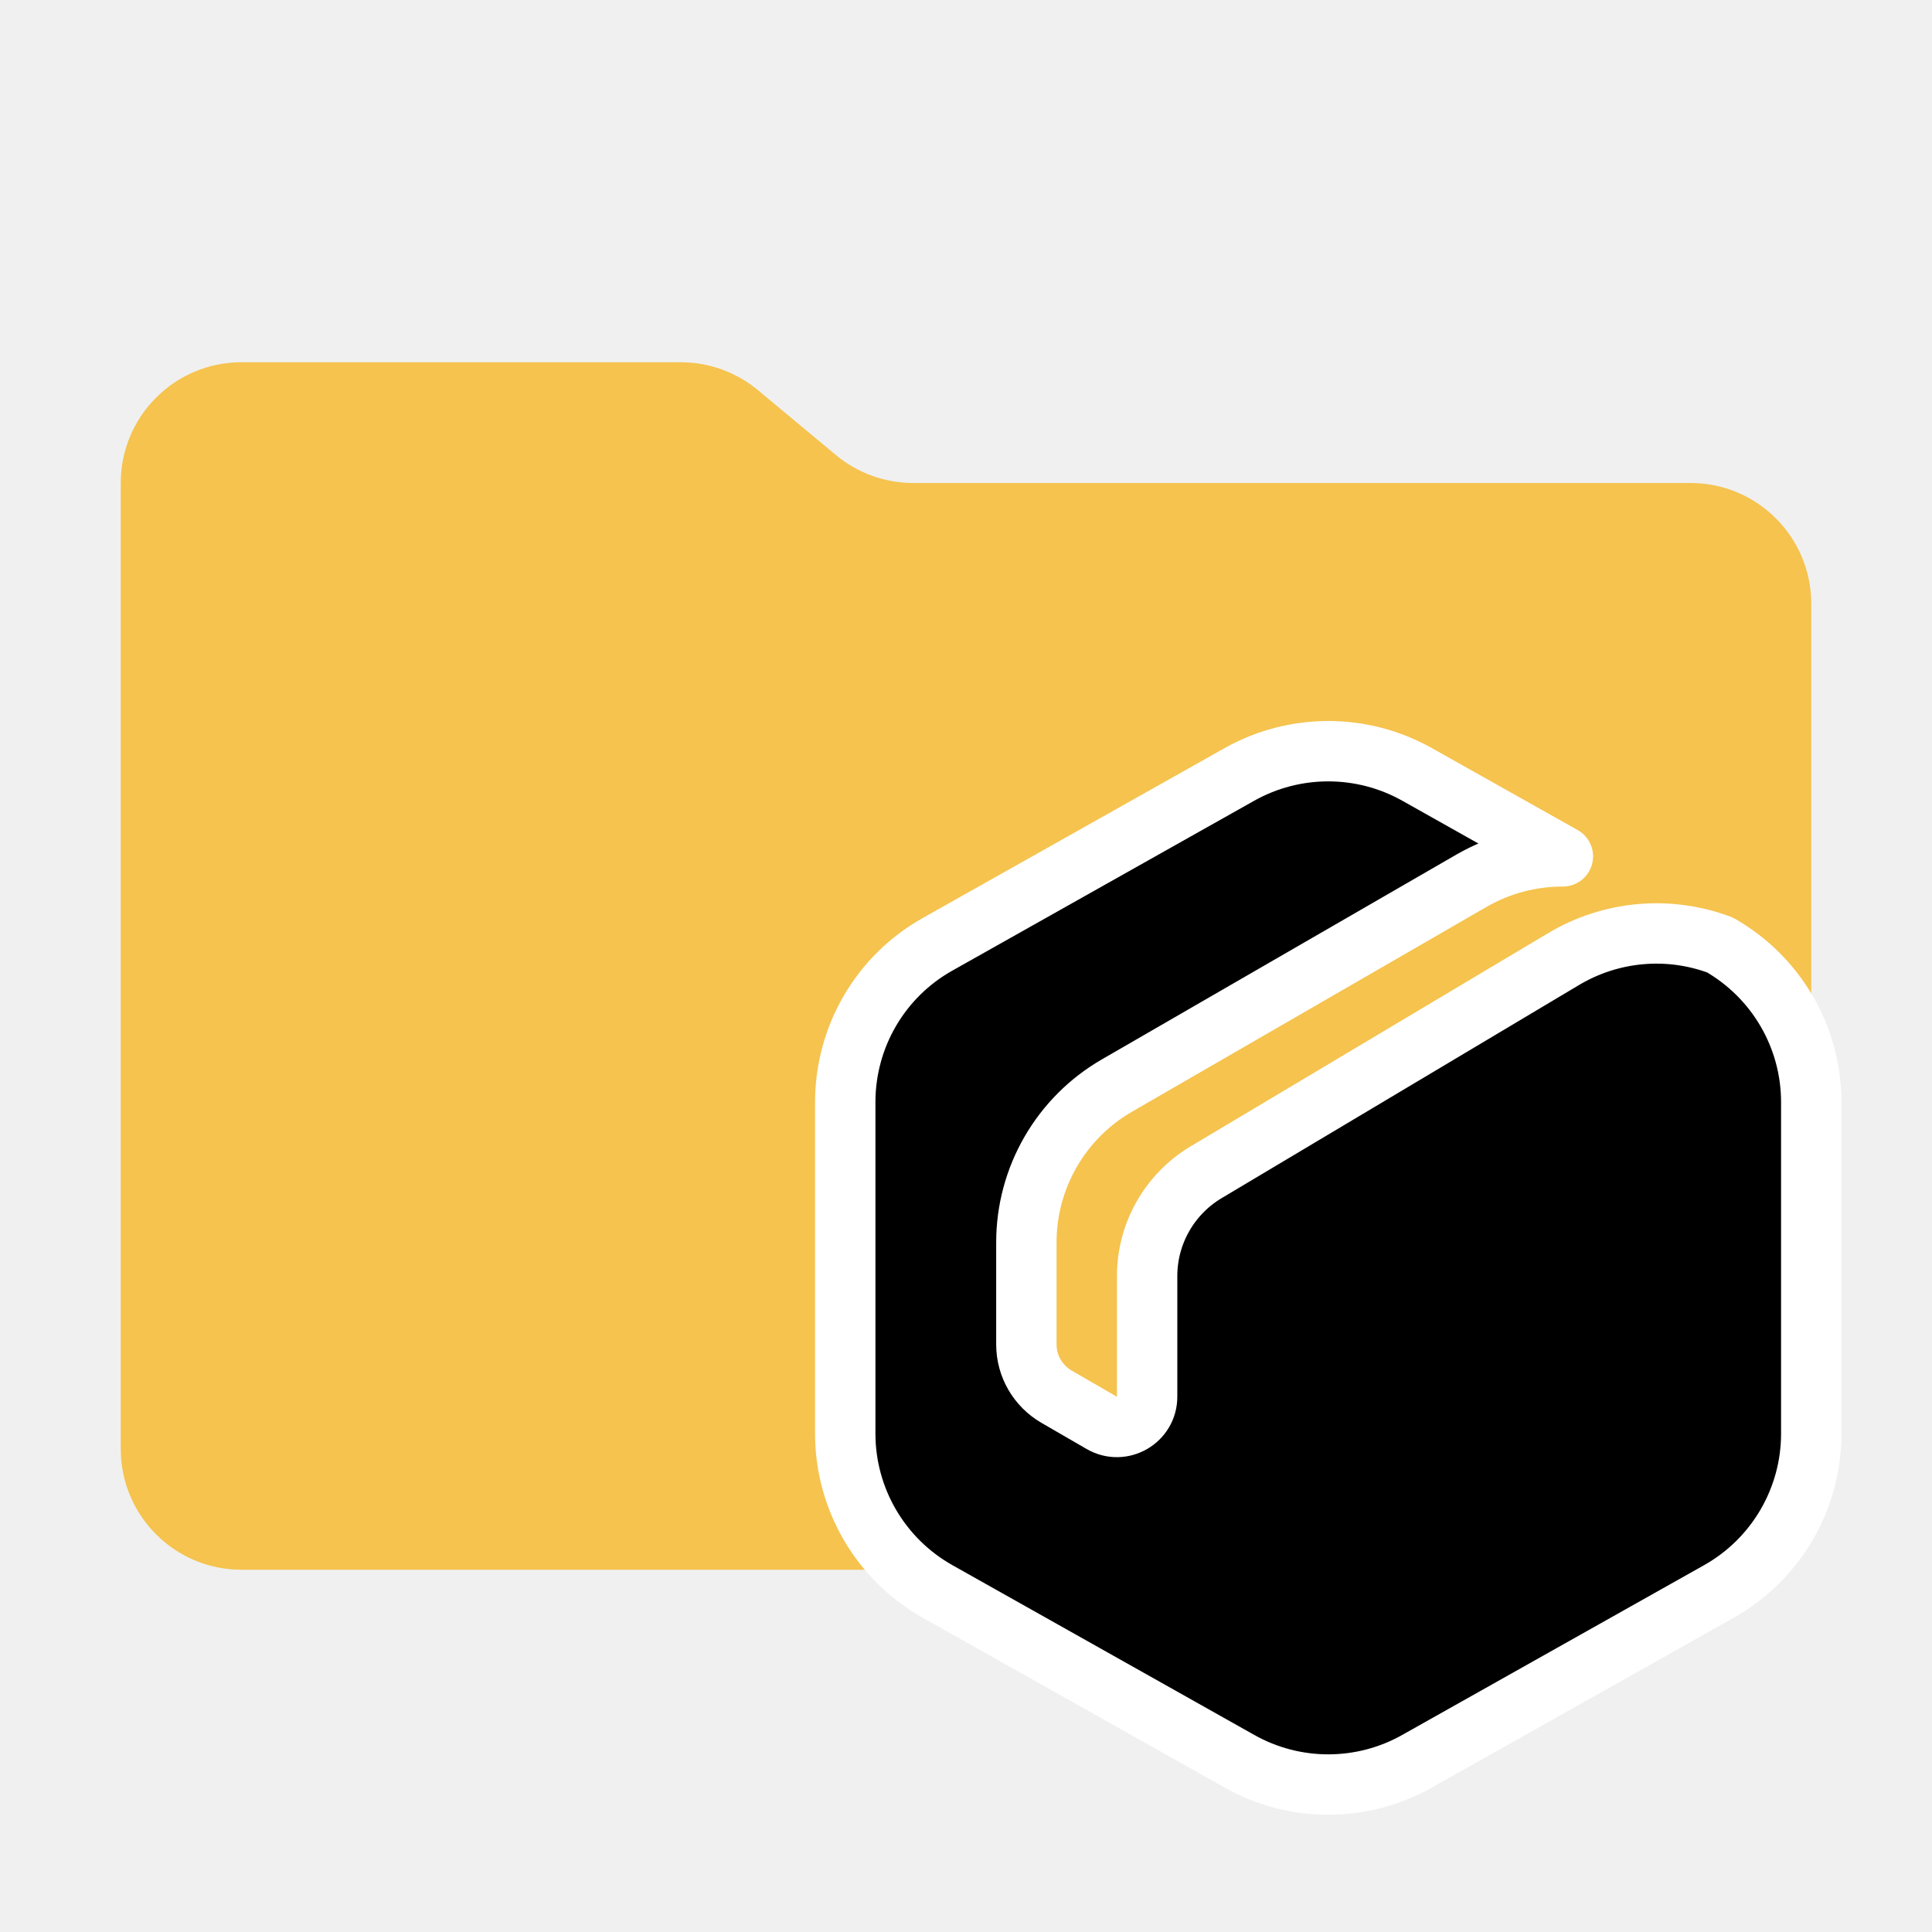
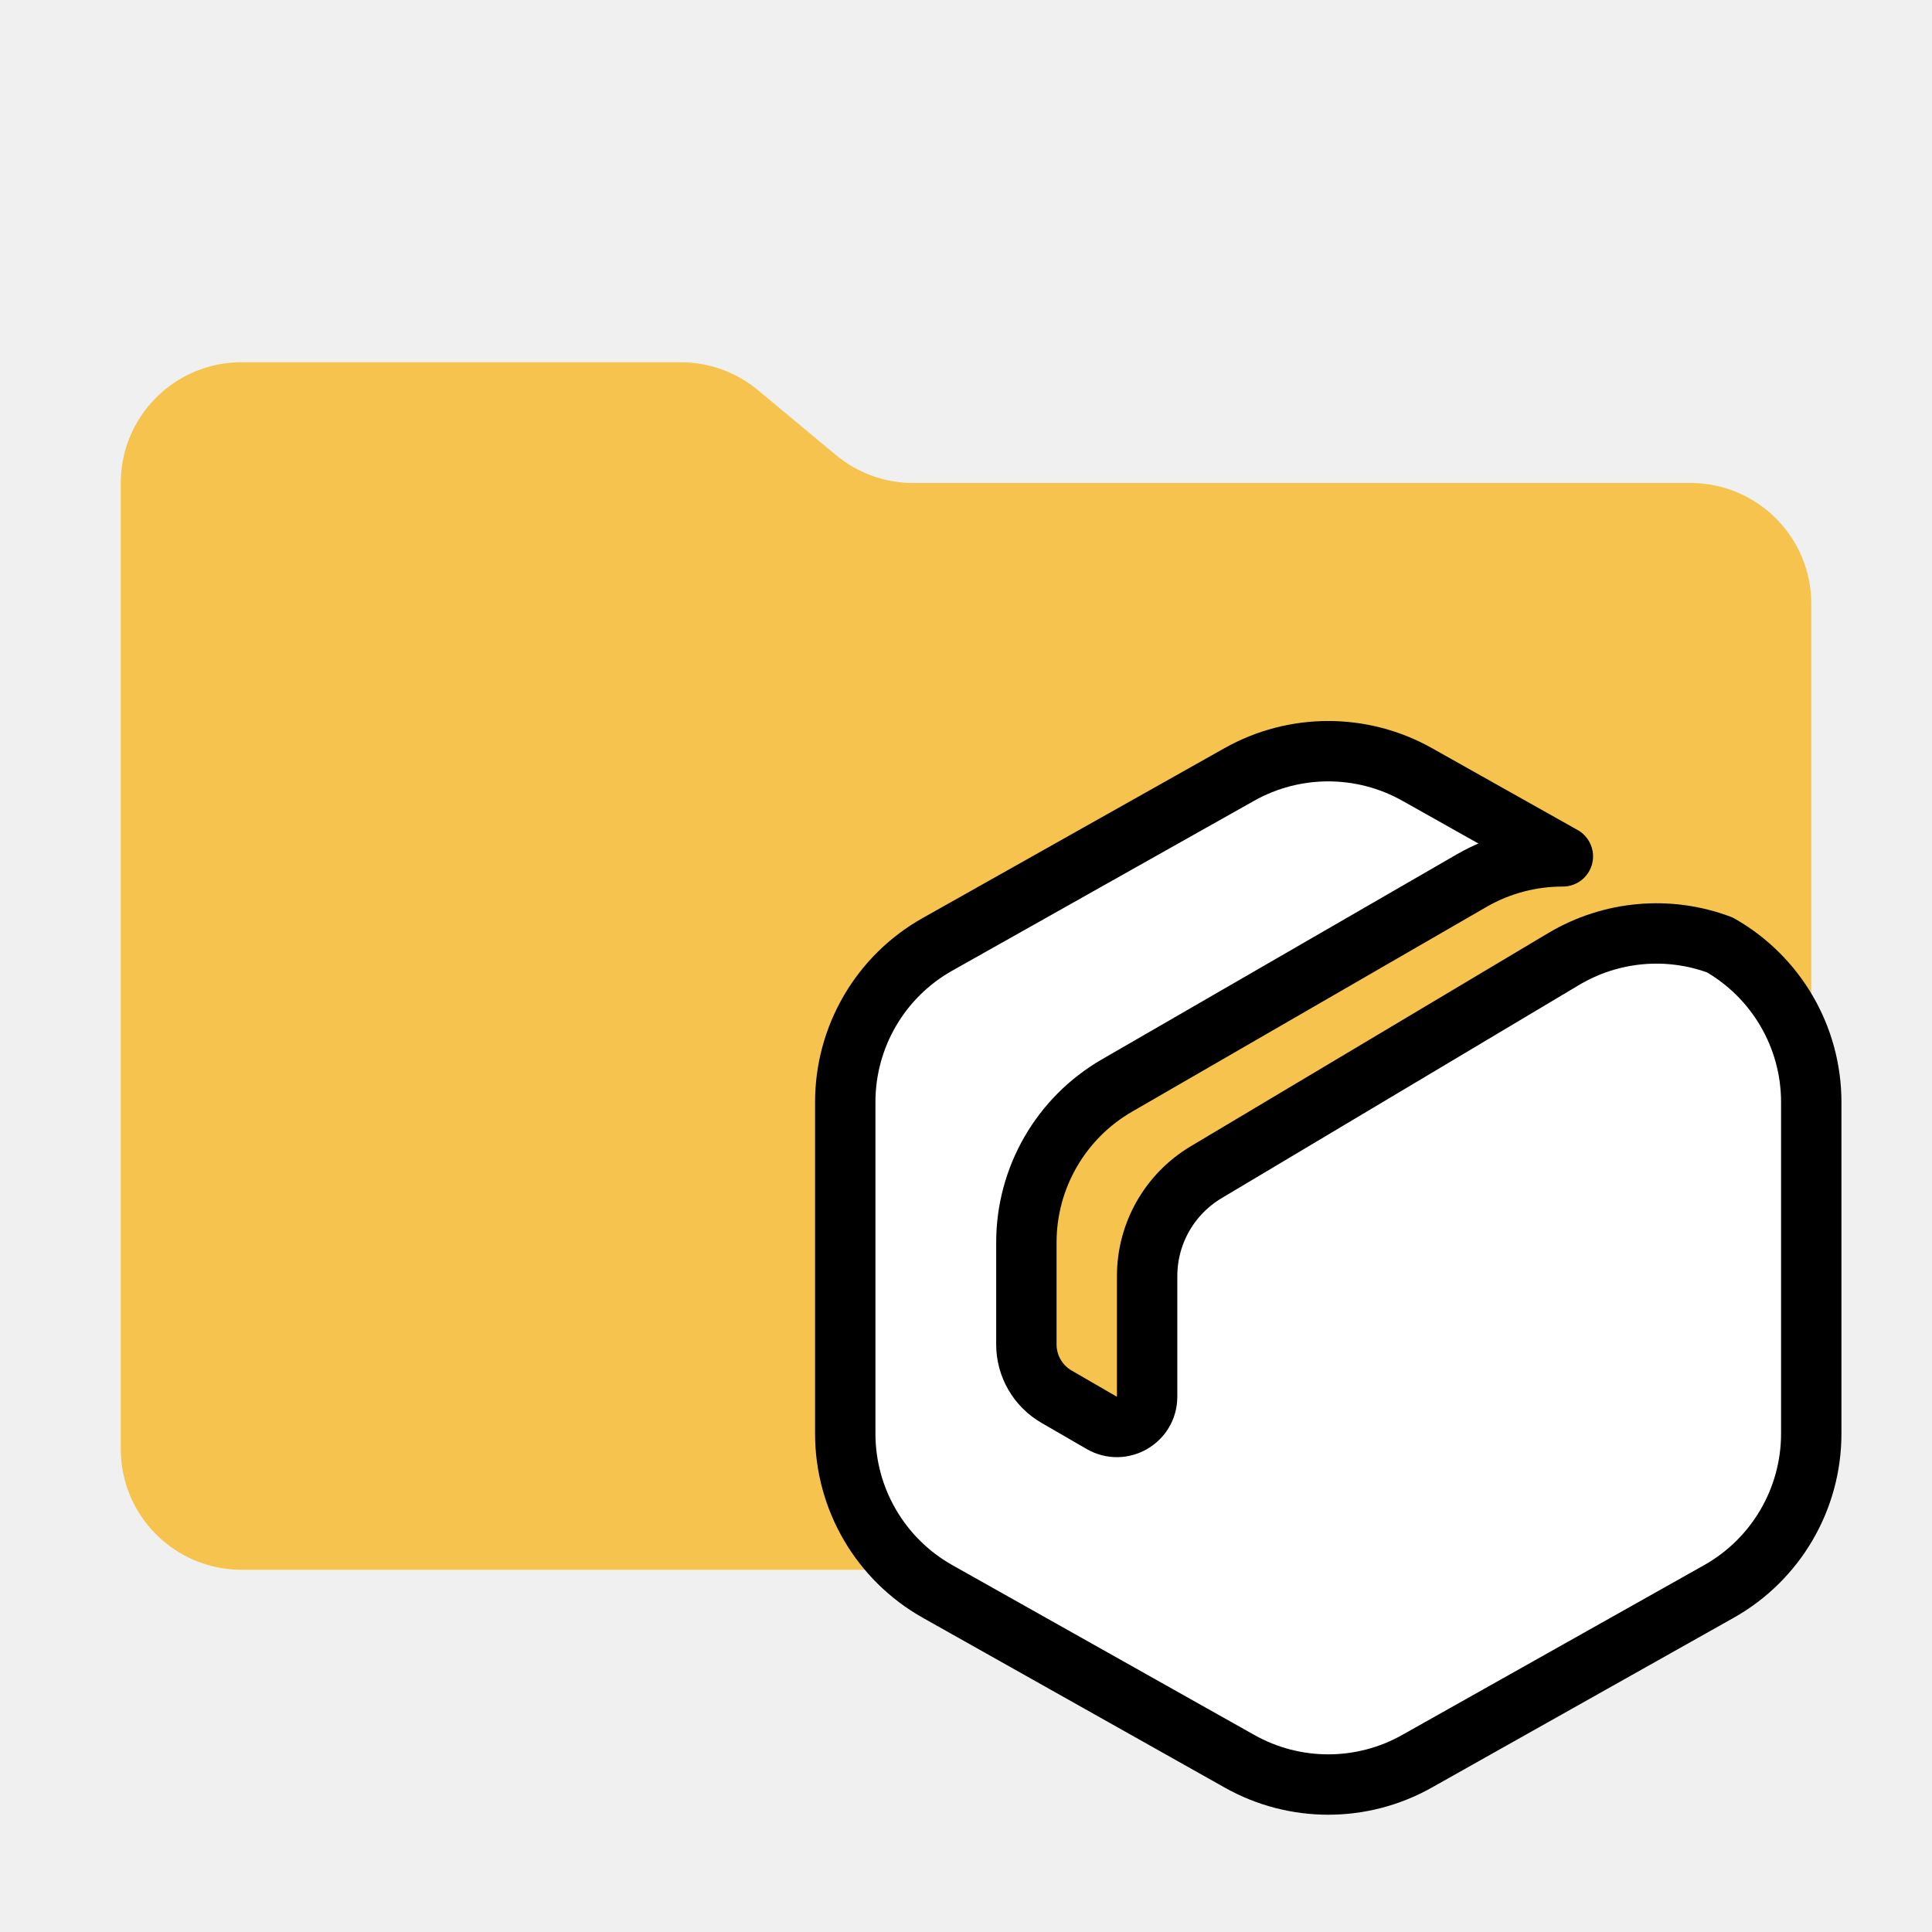
<svg xmlns="http://www.w3.org/2000/svg" viewBox="0 0 16 16">
-   <path id="folder" fill="#f5c34eff" d="m6.922 3.768-.644-.536A1 1 0 0 0 5.638 3H2a1 1 0 0 0-1 1v8a1 1 0 0 0 1 1h12a1 1 0 0 0 1-1V5a1 1 0 0 0-1-1H7.562a1 1 0 0 1-.64-.232" />
-   <path id="motive" fill="#000" stroke="#fff" stroke-width=".5" stroke-linejoin="round" d="M10.265 6.413C10.721 6.157 11.279 6.157 11.735 6.413L12.943 7.092C12.684 7.092 12.425 7.157 12.191 7.291L9.25 8.99C8.786 9.258 8.5 9.753 8.5 10.289V11.134C8.5 11.313 8.595 11.477 8.75 11.567L9.125 11.784C9.292 11.88 9.5 11.759 9.5 11.567V10.568C9.5 10.216 9.685 9.89 9.987 9.709L12.95 7.942C13.345 7.707 13.821 7.667 14.244 7.826C14.711 8.093 15 8.589 15 9.127V11.873C15 12.414 14.708 12.914 14.235 13.18L11.735 14.586C11.279 14.843 10.721 14.843 10.265 14.586L7.765 13.18C7.292 12.914 7 12.414 7 11.873V9.127C7 8.585 7.292 8.085 7.765 7.82L10.265 6.413Z" />
+   <path id="folder" fill="#F5C34E" d="m6.922 3.768-.644-.536A1 1 0 0 0 5.638 3H2a1 1 0 0 0-1 1v8a1 1 0 0 0 1 1h12a1 1 0 0 0 1-1V5a1 1 0 0 0-1-1H7.562a1 1 0 0 1-.64-.232" />
+   <path id="motive" fill="#FFFFFF" stroke="#000000" stroke-width=".5" stroke-linejoin="round" d="M10.265 6.413C10.721 6.157 11.279 6.157 11.735 6.413L12.943 7.092C12.684 7.092 12.425 7.157 12.191 7.291L9.25 8.99C8.786 9.258 8.5 9.753 8.5 10.289V11.134C8.5 11.313 8.595 11.477 8.75 11.567L9.125 11.784C9.292 11.88 9.5 11.759 9.5 11.567V10.568C9.5 10.216 9.685 9.89 9.987 9.709L12.95 7.942C13.345 7.707 13.821 7.667 14.244 7.826C14.711 8.093 15 8.589 15 9.127V11.873C15 12.414 14.708 12.914 14.235 13.18L11.735 14.586C11.279 14.843 10.721 14.843 10.265 14.586L7.765 13.18C7.292 12.914 7 12.414 7 11.873V9.127C7 8.585 7.292 8.085 7.765 7.82L10.265 6.413Z" />
</svg>
